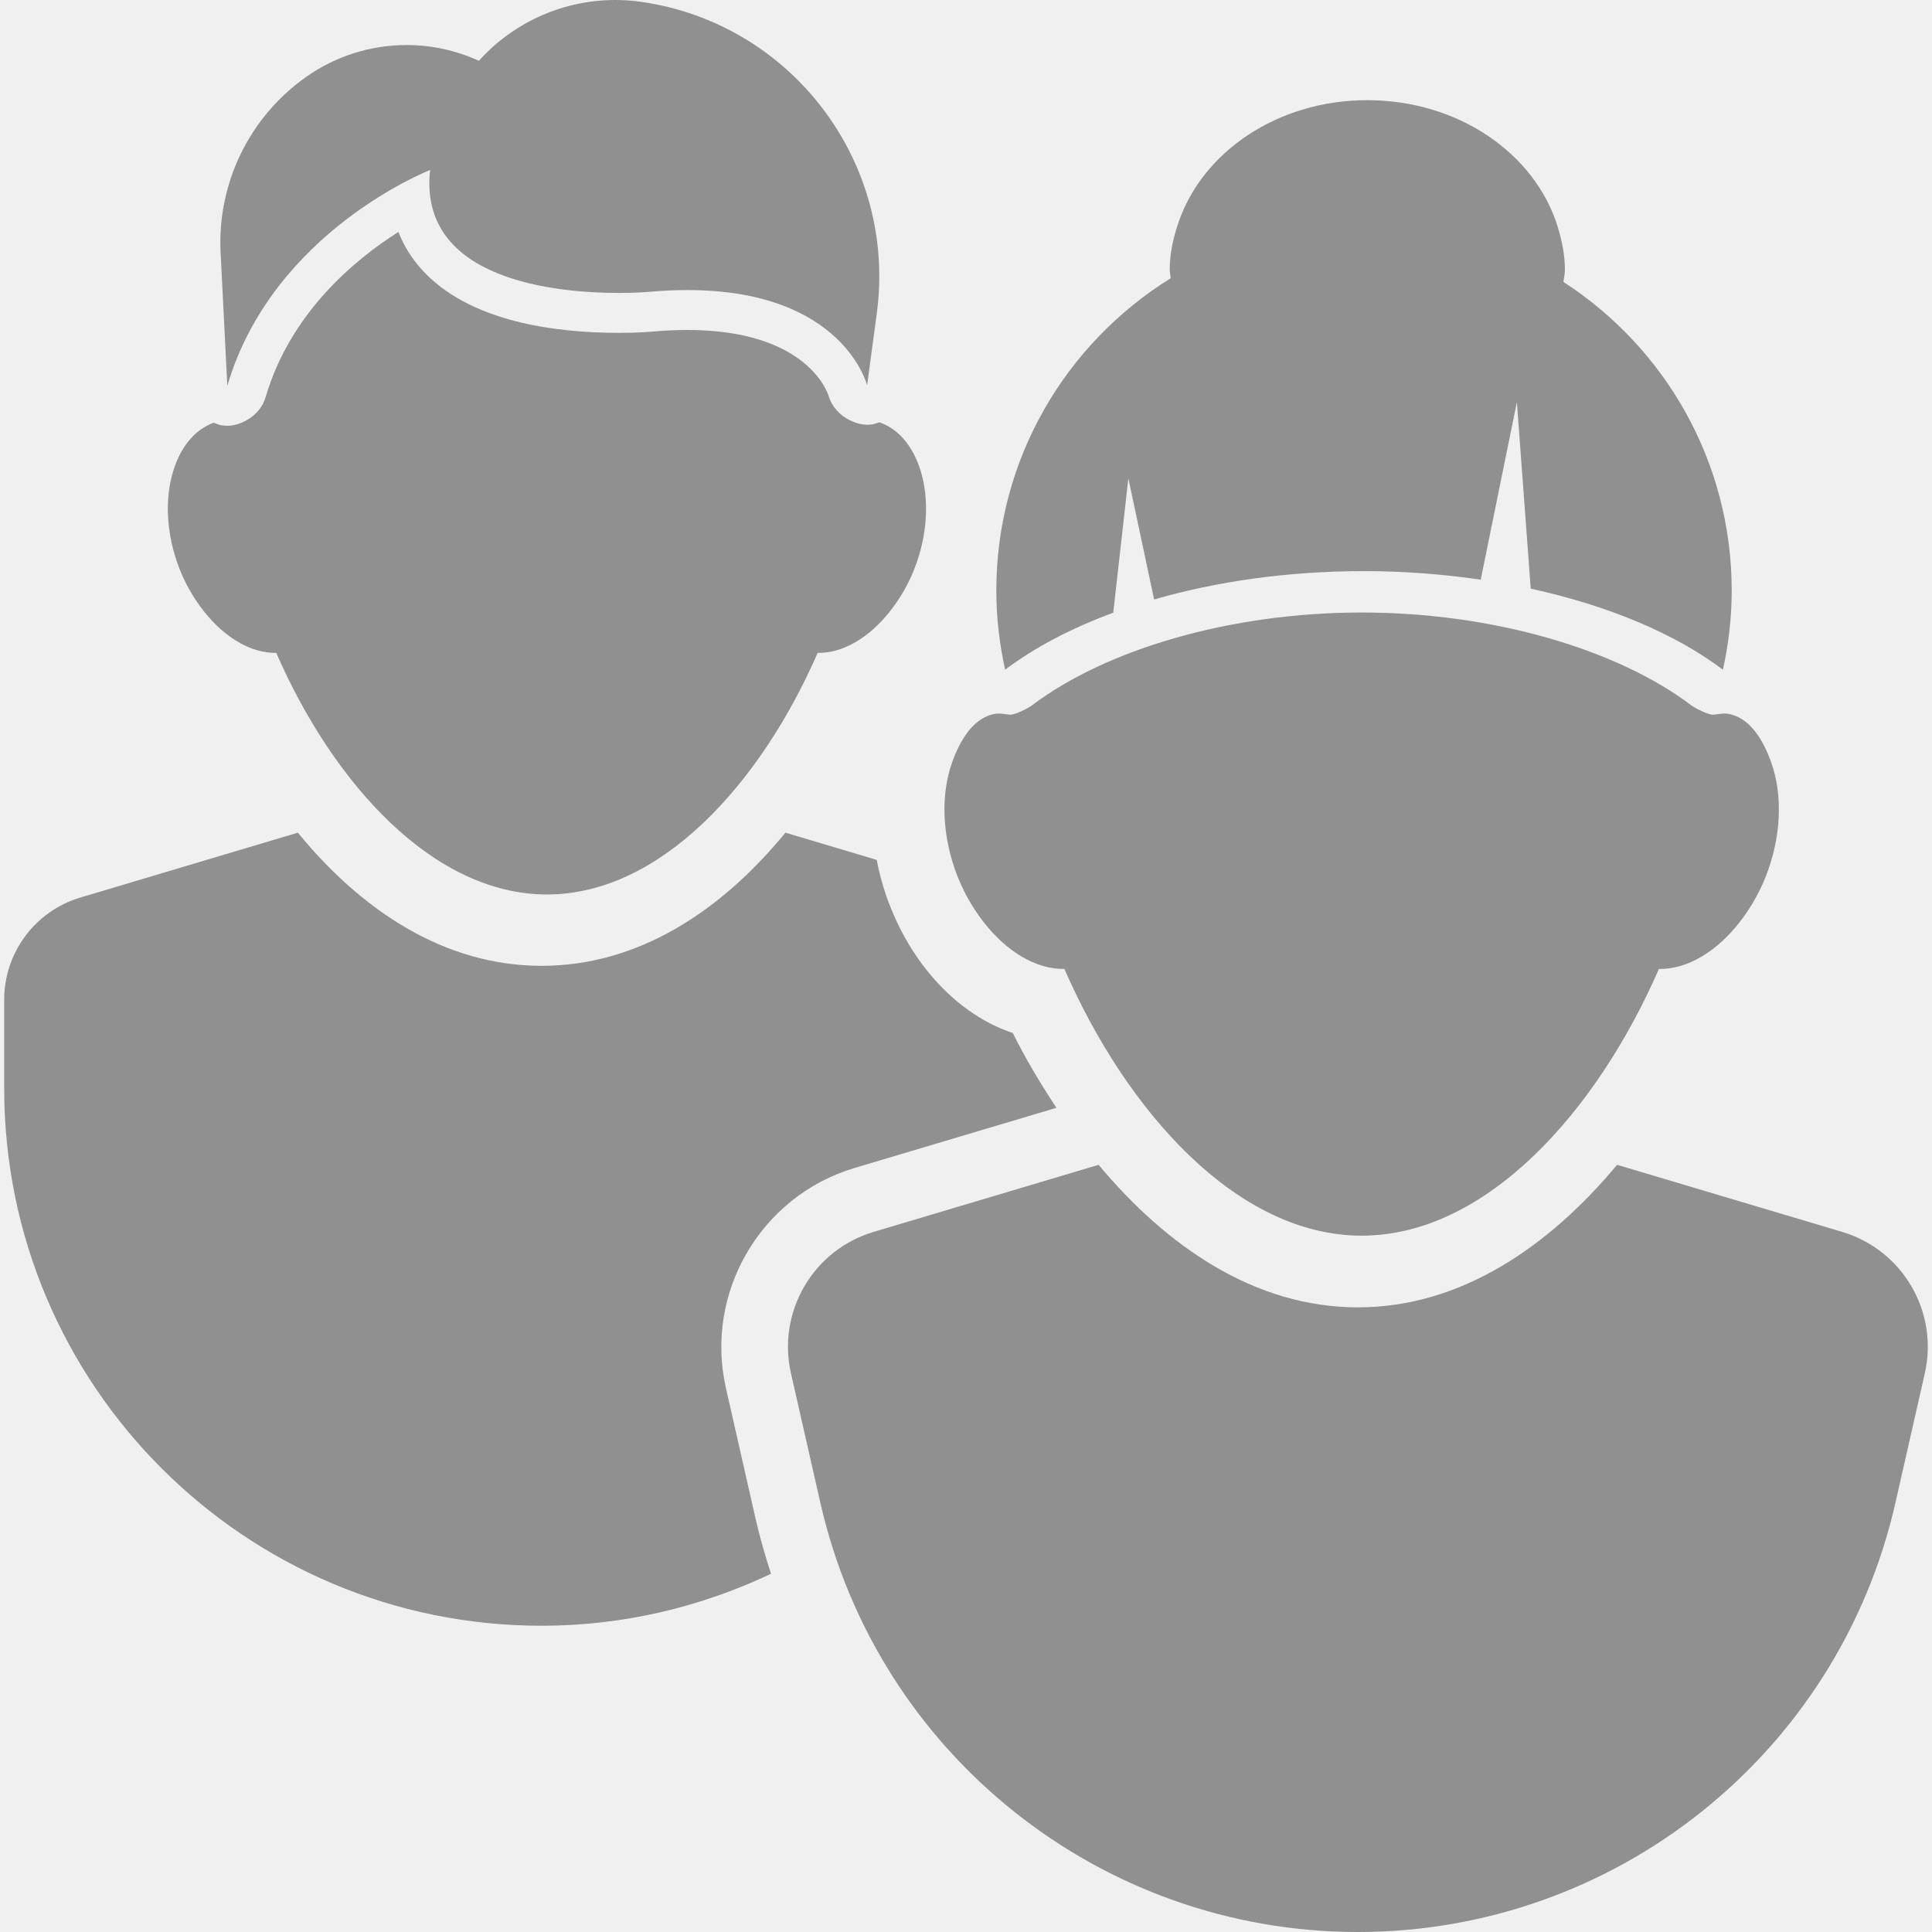
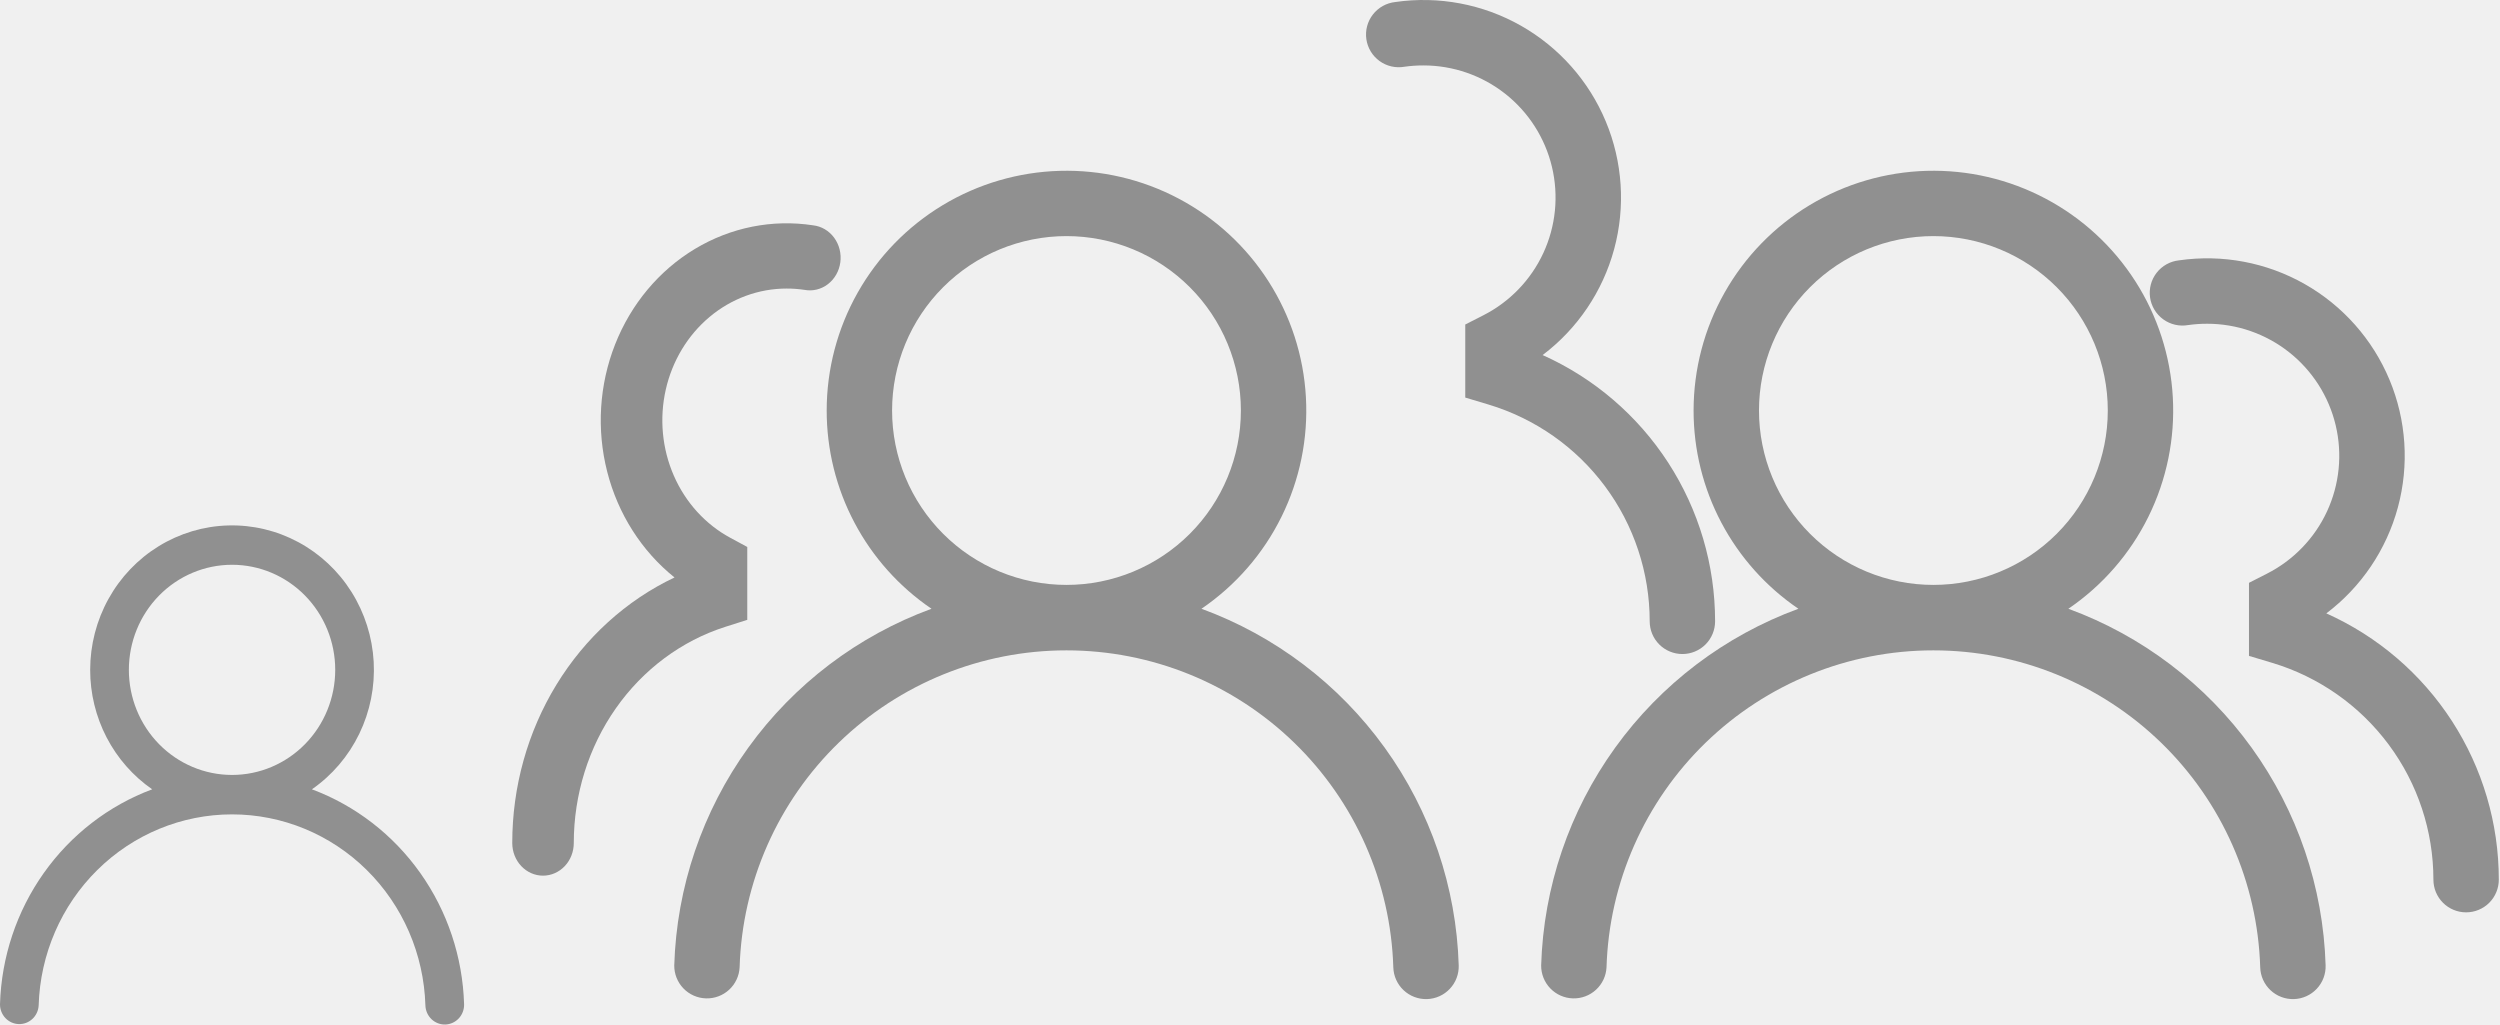
- <svg xmlns="http://www.w3.org/2000/svg" width="195" height="195" viewBox="0 0 195 195" fill="none">
-   <g clip-path="url(#clip0_637_3902)">
-     <path d="M73.267 140.091C71.085 130.46 76.789 120.708 86.252 117.885L106.626 111.813C105.003 109.348 103.491 106.825 102.222 104.262C96.708 102.429 91.871 97.335 89.466 90.457C89.046 89.249 88.723 88.019 88.487 86.79L79.273 84.043C72.786 91.962 64.42 97.483 54.668 97.483C44.915 97.483 36.549 91.962 30.062 84.043L8.112 90.589C3.552 91.949 0.423 96.146 0.423 100.904V109.844C0.423 139.803 24.706 164.089 54.668 164.089C62.961 164.089 70.788 162.173 77.821 158.845C77.216 156.994 76.677 155.112 76.237 153.18L73.267 140.091Z" fill="black" fill-opacity="0.4" />
-     <path d="M185.929 124.335L163.217 117.567C156.369 125.782 147.477 131.953 137.054 131.953C126.63 131.953 117.739 125.782 110.885 117.567L88.179 124.335C82.074 126.156 78.426 132.396 79.832 138.606L82.803 151.688C88.56 177.022 111.075 195 137.054 195C163.033 195 185.548 177.022 191.306 151.691L194.276 138.606C195.682 132.396 192.035 126.156 185.929 124.335Z" fill="black" fill-opacity="0.4" />
-     <path d="M20.612 61.741C22.695 64.364 25.347 65.943 27.881 65.895C33.6 79.015 43.686 90.28 55.205 90.28C66.724 90.28 76.809 79.015 82.529 65.895C85.063 65.942 87.714 64.364 89.797 61.741C90.899 60.356 91.854 58.712 92.514 56.813C93.752 53.259 93.734 49.736 92.758 47.033C91.992 44.913 90.649 43.285 88.766 42.623C88.459 42.723 88.153 42.833 87.82 42.859C87.717 42.867 87.615 42.87 87.512 42.87C86.902 42.87 86.335 42.684 85.803 42.427C84.79 41.936 83.967 41.076 83.632 39.949C83.55 39.678 81.499 33.305 69.382 33.305C68.217 33.305 66.984 33.365 65.686 33.483C65.686 33.483 64.419 33.596 62.465 33.596C56.002 33.596 47.297 32.478 42.532 27.165C41.524 26.04 40.748 24.78 40.211 23.409C35.73 26.255 29.289 31.632 26.811 40.08C26.495 41.148 25.751 41.953 24.828 42.449C24.253 42.758 23.627 42.973 22.947 42.973C22.789 42.973 22.632 42.965 22.472 42.944C22.147 42.905 21.856 42.779 21.559 42.666C19.724 43.348 18.406 44.945 17.652 47.033C16.675 49.737 16.657 53.259 17.895 56.813C18.556 58.712 19.511 60.356 20.612 61.741Z" fill="black" fill-opacity="0.4" />
-     <path d="M43.41 17.159C42.186 28.342 56.241 29.567 62.465 29.567C64.212 29.567 65.342 29.47 65.342 29.47C66.777 29.337 68.123 29.276 69.382 29.276C85.142 29.276 87.518 38.894 87.518 38.894L88.494 31.652C90.548 16.432 79.959 2.397 64.762 0.191C63.876 0.063 62.987 0 62.103 0C57.025 0 52.127 2.088 48.6 5.849L48.333 6.135C46.001 5.07 43.512 4.546 41.034 4.546C37.467 4.546 33.923 5.631 30.909 7.756C25.174 11.797 21.913 18.499 22.267 25.505L22.944 38.944C27.527 23.332 43.41 17.159 43.41 17.159Z" fill="black" fill-opacity="0.4" />
-     <path d="M178.81 77.067C177.973 74.643 176.564 72.346 174.327 72.033C173.841 71.965 173.256 72.132 172.885 72.132C172.324 72.132 171.036 71.436 170.704 71.188C163.285 65.582 150.769 61.822 137.428 61.822C124.086 61.822 111.584 65.582 104.166 71.188C103.833 71.436 102.546 72.132 101.985 72.132C101.614 72.132 101.029 71.965 100.543 72.033C98.305 72.346 96.897 74.643 96.06 77.067C95.029 80.043 95.033 83.876 96.381 87.747C97.092 89.787 98.11 91.565 99.281 93.072C101.601 96.05 104.586 97.852 107.432 97.798C113.699 112.17 124.845 124.717 137.434 124.717C150.024 124.717 161.171 112.171 167.437 97.798C170.284 97.852 173.269 96.051 175.588 93.072C176.76 91.565 177.779 89.787 178.489 87.747C179.837 83.876 179.84 80.043 178.81 77.067Z" fill="black" fill-opacity="0.4" />
-     <path d="M112.362 61.842L113.886 48.282L116.486 60.505C122.772 58.689 129.985 57.644 137.674 57.644C141.761 57.644 145.698 57.958 149.451 58.507L153.101 40.59L154.499 59.414C162.369 61.129 169.105 63.975 173.897 67.595C174.466 65.021 174.784 62.357 174.784 59.609C174.784 46.541 168.017 35.07 157.805 28.459C157.841 28.046 157.949 27.657 157.949 27.237C157.949 25.73 157.649 24.288 157.221 22.892C154.97 15.553 147.26 10.111 138.004 10.111C128.915 10.111 121.331 15.364 118.93 22.506C118.418 24.019 118.061 25.586 118.061 27.237C118.061 27.527 118.142 27.796 118.16 28.082C107.609 34.629 100.561 46.28 100.561 59.609C100.561 62.357 100.882 65.02 101.451 67.595C104.412 65.356 108.113 63.408 112.362 61.842Z" fill="black" fill-opacity="0.4" />
-   </g>
-   <defs>
-     <clipPath id="clip0_637_3902">
-       <rect width="195" height="195" fill="white" />
-     </clipPath>
-   </defs>
+ <svg xmlns="http://www.w3.org/2000/svg" width="571" height="234" viewBox="0 0 571 234" fill="none">
+   <path d="M179.67 65.906C181.057 65.906 182.406 66.005 183.736 66.204C184.665 66.38 185.617 66.356 186.537 66.133C187.457 65.911 188.325 65.494 189.09 64.908C189.855 64.322 190.5 63.579 190.988 62.722C191.476 61.866 191.796 60.914 191.929 59.924C192.063 58.934 192.007 57.925 191.765 56.958C191.522 55.991 191.099 55.086 190.52 54.296C189.94 53.507 189.217 52.849 188.393 52.362C187.568 51.875 186.66 51.57 185.722 51.463C176.405 50.035 166.905 51.932 158.716 56.856C150.527 61.78 144.115 69.451 140.489 78.663C136.862 87.874 136.227 98.103 138.684 107.738C141.141 117.374 146.549 125.871 154.059 131.89C143.02 137.131 133.647 145.647 127.072 156.411C120.496 167.174 116.998 179.726 117 192.55C117 194.526 117.74 196.421 119.058 197.818C120.375 199.215 122.162 200 124.026 200C125.889 200 127.676 199.215 128.994 197.818C130.311 196.421 131.052 194.526 131.052 192.55C131.053 181.467 134.421 170.678 140.657 161.783C146.893 152.888 155.666 146.359 165.675 143.164L170.677 141.575V124.927L166.836 122.851C161.143 119.793 156.588 114.79 153.906 108.649C151.224 102.509 150.572 95.589 152.056 89.007C153.539 82.425 157.071 76.566 162.081 72.374C167.092 68.183 173.288 65.904 179.67 65.906Z" fill="black" fill-opacity="0.4" />
+   <path d="M504.107 73.944C502.633 73.944 501.199 74.043 499.785 74.243C498.798 74.419 497.785 74.395 496.807 74.172C495.829 73.949 494.906 73.531 494.094 72.944C493.281 72.356 492.595 71.611 492.076 70.752C491.557 69.894 491.217 68.94 491.075 67.947C490.933 66.954 490.993 65.943 491.25 64.973C491.508 64.004 491.958 63.096 492.574 62.305C493.19 61.513 493.959 60.853 494.835 60.365C495.711 59.877 496.677 59.571 497.674 59.464C507.578 58.032 517.678 59.934 526.383 64.871C535.087 69.808 541.904 77.499 545.759 86.734C549.614 95.968 550.289 106.223 547.677 115.884C545.066 125.544 539.316 134.062 531.333 140.097C543.068 145.351 553.032 153.889 560.022 164.68C567.012 175.472 570.731 188.055 570.728 200.912C570.728 202.893 569.941 204.793 568.541 206.194C567.14 207.594 565.24 208.381 563.26 208.381C561.279 208.381 559.379 207.594 557.978 206.194C556.578 204.793 555.791 202.893 555.791 200.912C555.79 189.8 552.209 178.984 545.58 170.066C538.951 161.148 529.625 154.603 518.985 151.4L513.667 149.806V133.116L517.75 131.035C523.802 127.969 528.645 122.953 531.496 116.797C534.346 110.64 535.039 103.703 533.463 97.104C531.886 90.506 528.131 84.631 522.805 80.429C517.479 76.227 510.891 73.942 504.107 73.944Z" fill="black" fill-opacity="0.4" />
+   <path d="M325.107 14.944C323.633 14.944 322.199 15.043 320.785 15.242C319.798 15.419 318.785 15.395 317.807 15.172C316.829 14.949 315.906 14.531 315.094 13.944C314.281 13.356 313.595 12.611 313.076 11.752C312.557 10.894 312.217 9.94 312.075 8.947C311.933 7.954 311.993 6.943 312.25 5.973C312.508 5.004 312.958 4.096 313.574 3.305C314.19 2.513 314.959 1.854 315.835 1.366C316.711 0.878 317.677 0.571 318.674 0.464C328.578 -0.968 338.678 0.934 347.383 5.871C356.087 10.807 362.904 18.498 366.759 27.733C370.614 36.968 371.289 47.223 368.677 56.884C366.066 66.544 360.316 75.062 352.333 81.097C364.068 86.351 374.032 94.889 381.022 105.68C388.012 116.472 391.731 129.055 391.728 141.912C391.728 143.893 390.941 145.793 389.541 147.194C388.14 148.594 386.24 149.381 384.26 149.381C382.279 149.381 380.379 148.594 378.978 147.194C377.578 145.793 376.791 143.893 376.791 141.912C376.79 130.8 373.209 119.984 366.58 111.066C359.951 102.148 350.625 95.603 339.985 92.4L334.667 90.806V74.116L338.75 72.035C344.802 68.969 349.645 63.953 352.496 57.797C355.346 51.641 356.039 44.703 354.463 38.104C352.886 31.506 349.131 25.631 343.805 21.429C338.479 17.227 331.891 14.942 325.107 14.944Z" fill="black" fill-opacity="0.4" />
+   <path fill-rule="evenodd" clip-rule="evenodd" d="M188.815 93.759C188.817 84.318 191.259 75.037 195.905 66.818C200.551 58.599 207.243 51.721 215.331 46.85C223.419 41.98 232.629 39.283 242.067 39.021C251.504 38.759 260.849 40.941 269.195 45.356C277.541 49.771 284.604 56.268 289.698 64.217C294.793 72.165 297.746 81.296 298.271 90.723C298.797 100.15 296.876 109.552 292.697 118.018C288.517 126.484 282.22 133.725 274.416 139.04C291.221 145.204 305.797 156.255 316.268 170.772C326.739 185.289 332.625 202.608 333.171 220.499C333.2 221.48 333.036 222.457 332.688 223.374C332.34 224.292 331.814 225.132 331.141 225.846C329.783 227.289 327.907 228.133 325.926 228.192C323.945 228.251 322.022 227.521 320.579 226.163C319.136 224.804 318.292 222.928 318.233 220.947C317.64 201.543 309.515 183.132 295.58 169.616C281.644 156.1 262.994 148.541 243.58 148.541C224.167 148.541 205.517 156.1 191.581 169.616C177.646 183.132 169.521 201.543 168.928 220.947C168.828 222.897 167.969 224.731 166.533 226.055C165.098 227.379 163.201 228.089 161.25 228.031C159.298 227.974 157.446 227.155 156.091 225.749C154.736 224.343 153.985 222.462 154 220.509C154.543 202.616 160.429 185.296 170.9 170.776C181.371 156.257 195.948 145.204 212.754 139.04C205.372 134.019 199.331 127.267 195.158 119.374C190.985 111.481 188.808 102.687 188.815 93.759V93.759ZM243.585 53.926C233.021 53.926 222.889 58.123 215.419 65.593C207.949 73.063 203.752 83.195 203.752 93.759C203.752 104.324 207.949 114.456 215.419 121.926C222.889 129.396 233.021 133.593 243.585 133.593C254.15 133.593 264.282 129.396 271.752 121.926C279.222 114.456 283.419 104.324 283.419 93.759C283.419 83.195 279.222 73.063 271.752 65.593C264.282 58.123 254.15 53.926 243.585 53.926Z" fill="black" fill-opacity="0.4" />
+   <path fill-rule="evenodd" clip-rule="evenodd" d="M386.815 93.759C386.817 84.318 389.259 75.037 393.905 66.818C398.551 58.599 405.243 51.721 413.331 46.85C421.419 41.98 430.629 39.283 440.067 39.021C449.504 38.759 458.849 40.941 467.195 45.356C475.541 49.771 482.604 56.268 487.698 64.217C492.793 72.165 495.746 81.296 496.271 90.723C496.797 100.15 494.876 109.552 490.697 118.018C486.517 126.484 480.22 133.725 472.416 139.04C489.221 145.204 503.797 156.255 514.268 170.772C524.739 185.289 530.625 202.608 531.171 220.499C531.2 221.48 531.036 222.457 530.688 223.374C530.34 224.292 529.814 225.132 529.141 225.846C527.783 227.289 525.907 228.133 523.926 228.192C521.945 228.251 520.022 227.521 518.579 226.163C517.136 224.804 516.292 222.928 516.233 220.947C515.64 201.543 507.515 183.132 493.58 169.616C479.644 156.1 460.994 148.541 441.58 148.541C422.167 148.541 403.517 156.1 389.581 169.616C375.646 183.132 367.521 201.543 366.928 220.947C366.828 222.897 365.969 224.731 364.533 226.055C363.098 227.379 361.201 228.089 359.25 228.031C357.298 227.974 355.446 227.155 354.091 225.749C352.736 224.343 351.985 222.462 352 220.509C352.543 202.616 358.429 185.296 368.9 170.776C379.371 156.257 393.948 145.204 410.754 139.04C403.372 134.019 397.331 127.267 393.158 119.374C388.985 111.481 386.808 102.687 386.815 93.759V93.759ZM441.585 53.926C431.021 53.926 420.889 58.123 413.419 65.593C405.949 73.063 401.752 83.195 401.752 93.759C401.752 104.324 405.949 114.456 413.419 121.926C420.889 129.396 431.021 133.593 441.585 133.593C452.15 133.593 462.282 129.396 469.752 121.926C477.222 114.456 481.419 104.324 481.419 93.759C481.419 83.195 477.222 73.063 469.752 65.593C462.282 58.123 452.15 53.926 441.585 53.926Z" fill="black" fill-opacity="0.4" />
+   <path fill-rule="evenodd" clip-rule="evenodd" d="M20.596 152.995C20.598 147.306 22.043 141.714 24.791 136.762C27.54 131.81 31.499 127.665 36.284 124.73C41.069 121.796 46.517 120.17 52.101 120.013C57.684 119.855 63.213 121.17 68.15 123.83C73.087 126.49 77.266 130.405 80.28 135.194C83.293 139.984 85.041 145.486 85.352 151.166C85.662 156.846 84.526 162.511 82.053 167.612C79.581 172.714 75.855 177.077 71.239 180.279C81.181 183.993 89.804 190.652 95.998 199.4C102.193 208.147 105.675 218.582 105.998 229.363C106.015 229.954 105.918 230.542 105.712 231.095C105.506 231.648 105.196 232.154 104.798 232.584C103.994 233.454 102.884 233.962 101.712 233.998C100.54 234.034 99.402 233.594 98.549 232.775C97.695 231.957 97.196 230.826 97.161 229.633C96.81 217.941 92.003 206.847 83.759 198.703C75.515 190.559 64.481 186.004 52.996 186.004C41.511 186.004 30.477 190.559 22.233 198.703C13.989 206.847 9.182 217.941 8.831 229.633C8.772 230.808 8.264 231.913 7.415 232.71C6.566 233.508 5.444 233.936 4.289 233.901C3.134 233.867 2.039 233.373 1.237 232.526C0.435 231.679 -0.009 230.545 0 229.369C0.322 218.587 3.804 208.151 9.998 199.402C16.193 190.654 24.817 183.994 34.759 180.279C30.392 177.254 26.818 173.185 24.349 168.43C21.881 163.674 20.592 158.375 20.596 152.995V152.995ZM52.999 128.994C46.749 128.994 40.755 131.522 36.336 136.024C31.916 140.525 29.433 146.63 29.433 152.995C29.433 159.361 31.916 165.466 36.336 169.967C40.755 174.468 46.749 176.997 52.999 176.997C59.249 176.997 65.243 174.468 69.662 169.967C74.082 165.466 76.565 159.361 76.565 152.995C76.565 146.63 74.082 140.525 69.662 136.024C65.243 131.522 59.249 128.994 52.999 128.994Z" fill="black" fill-opacity="0.4" />
</svg>
